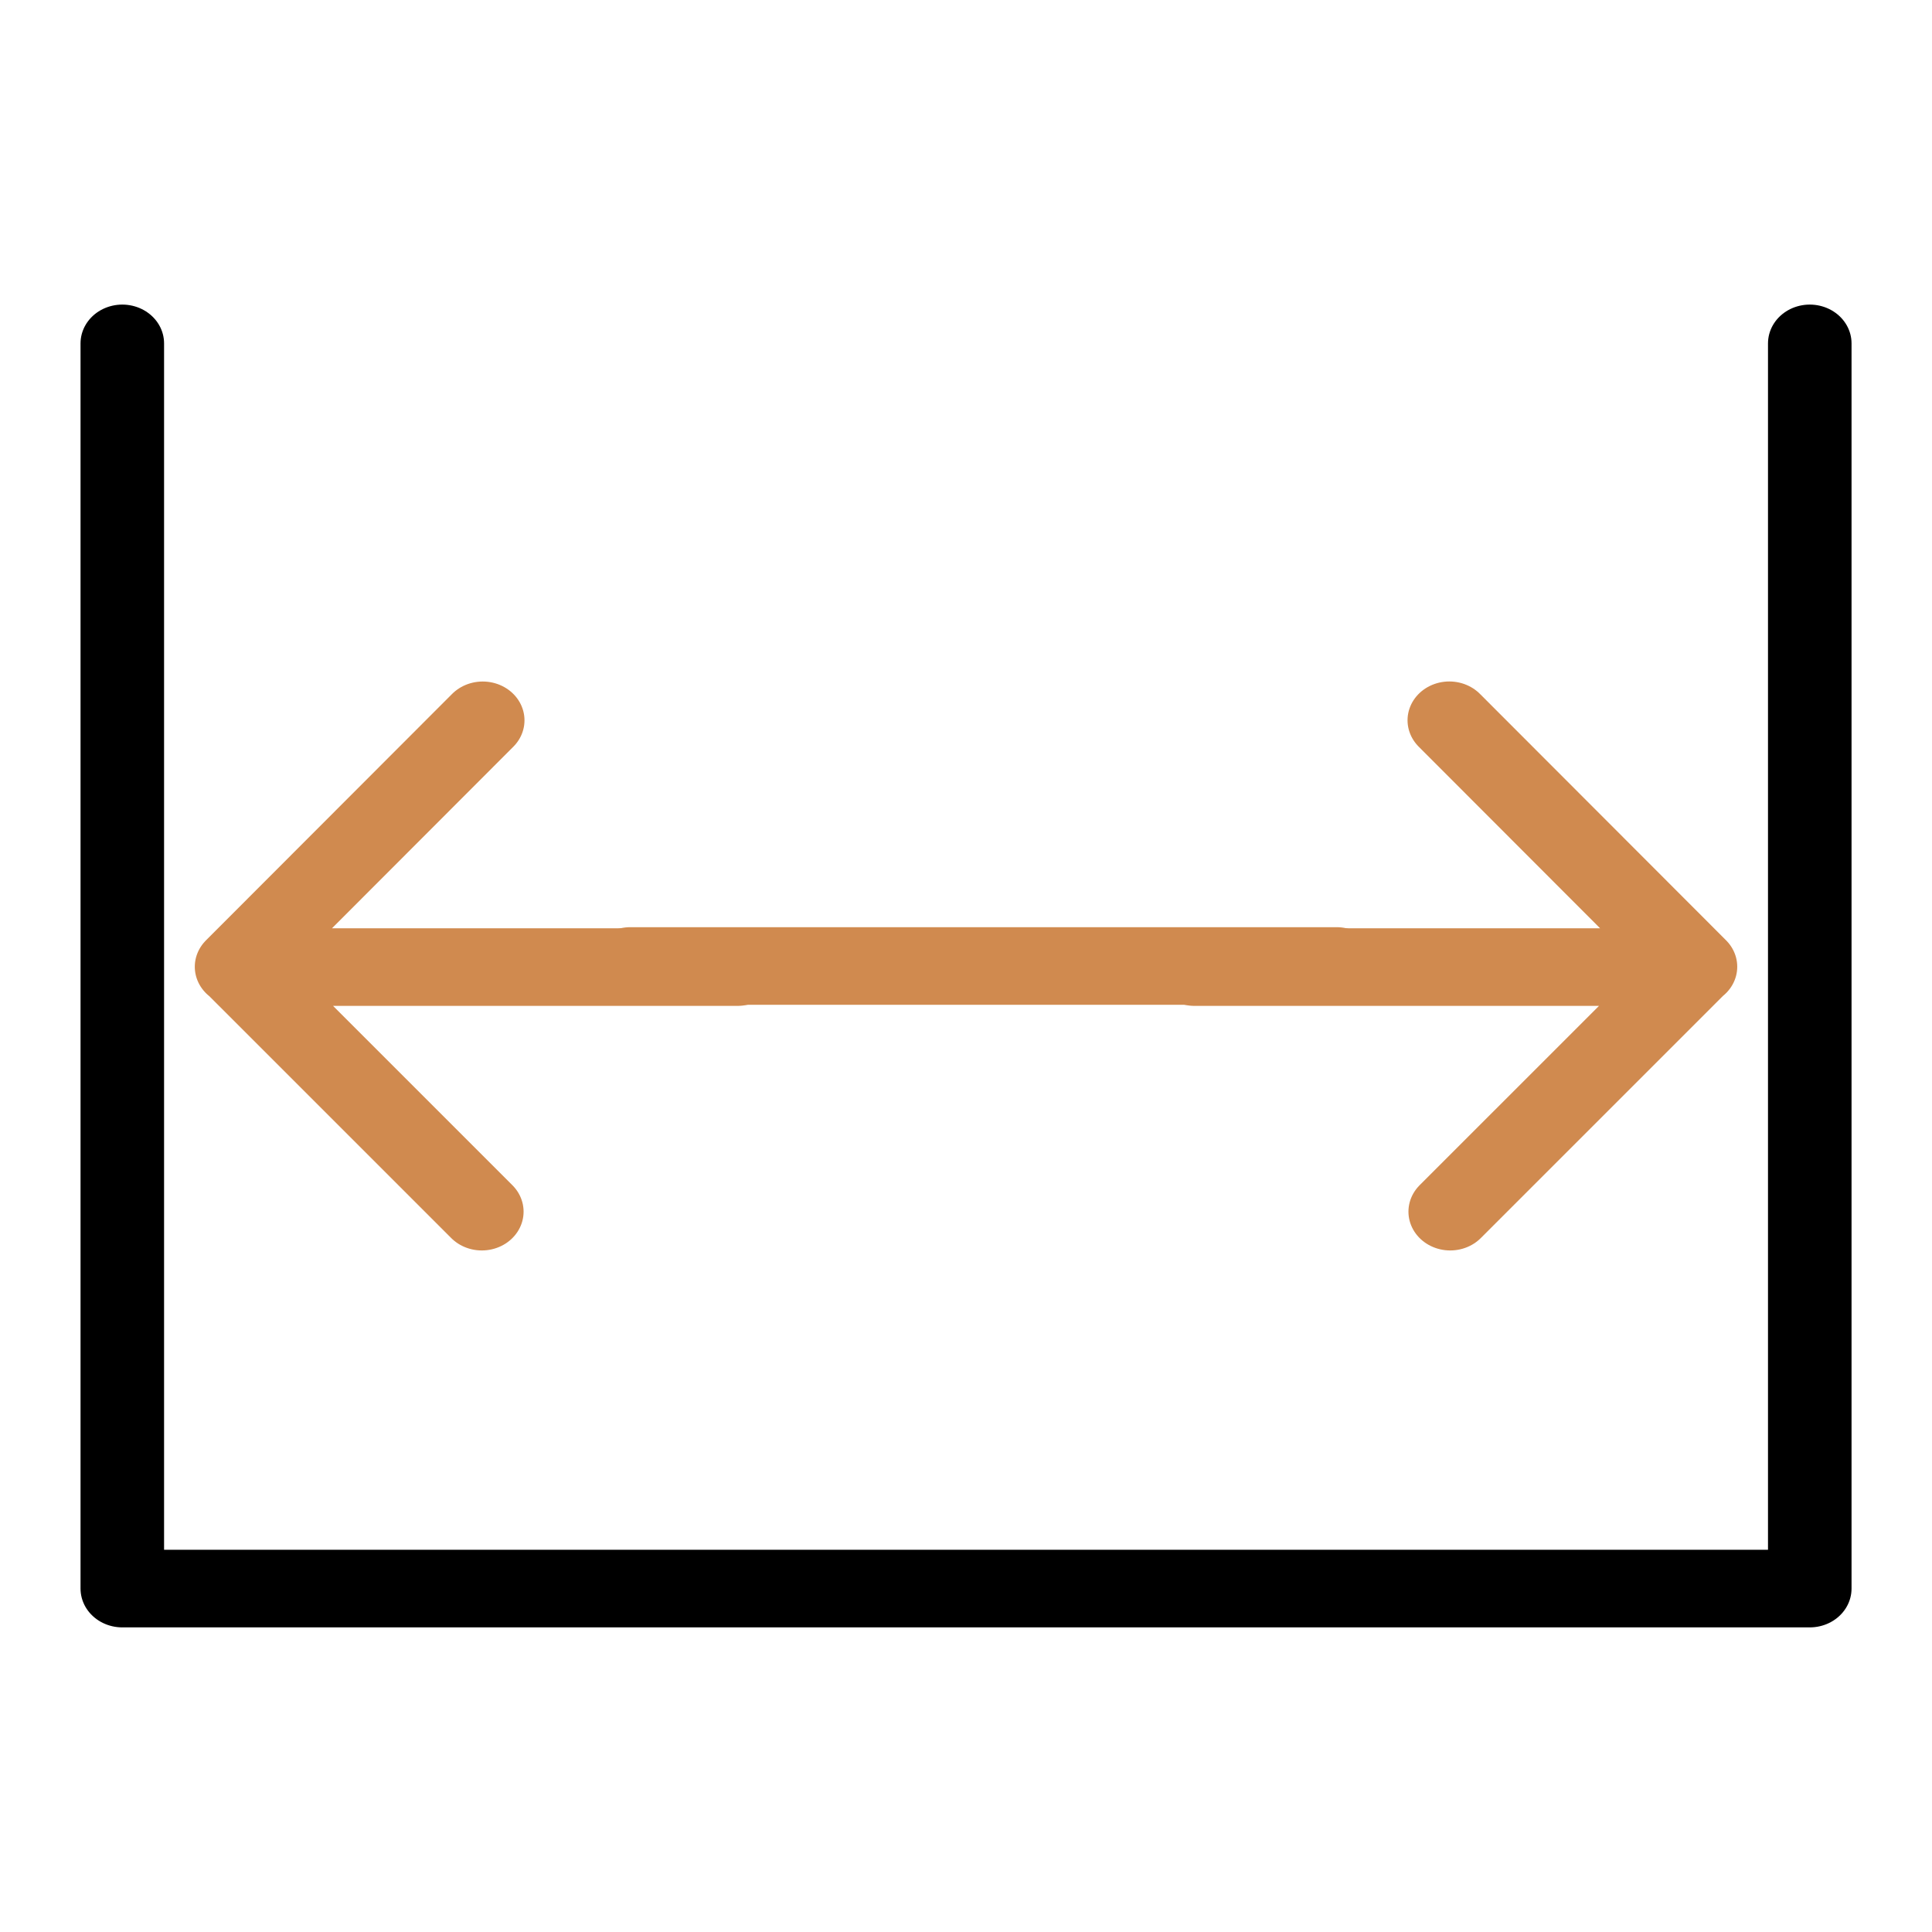
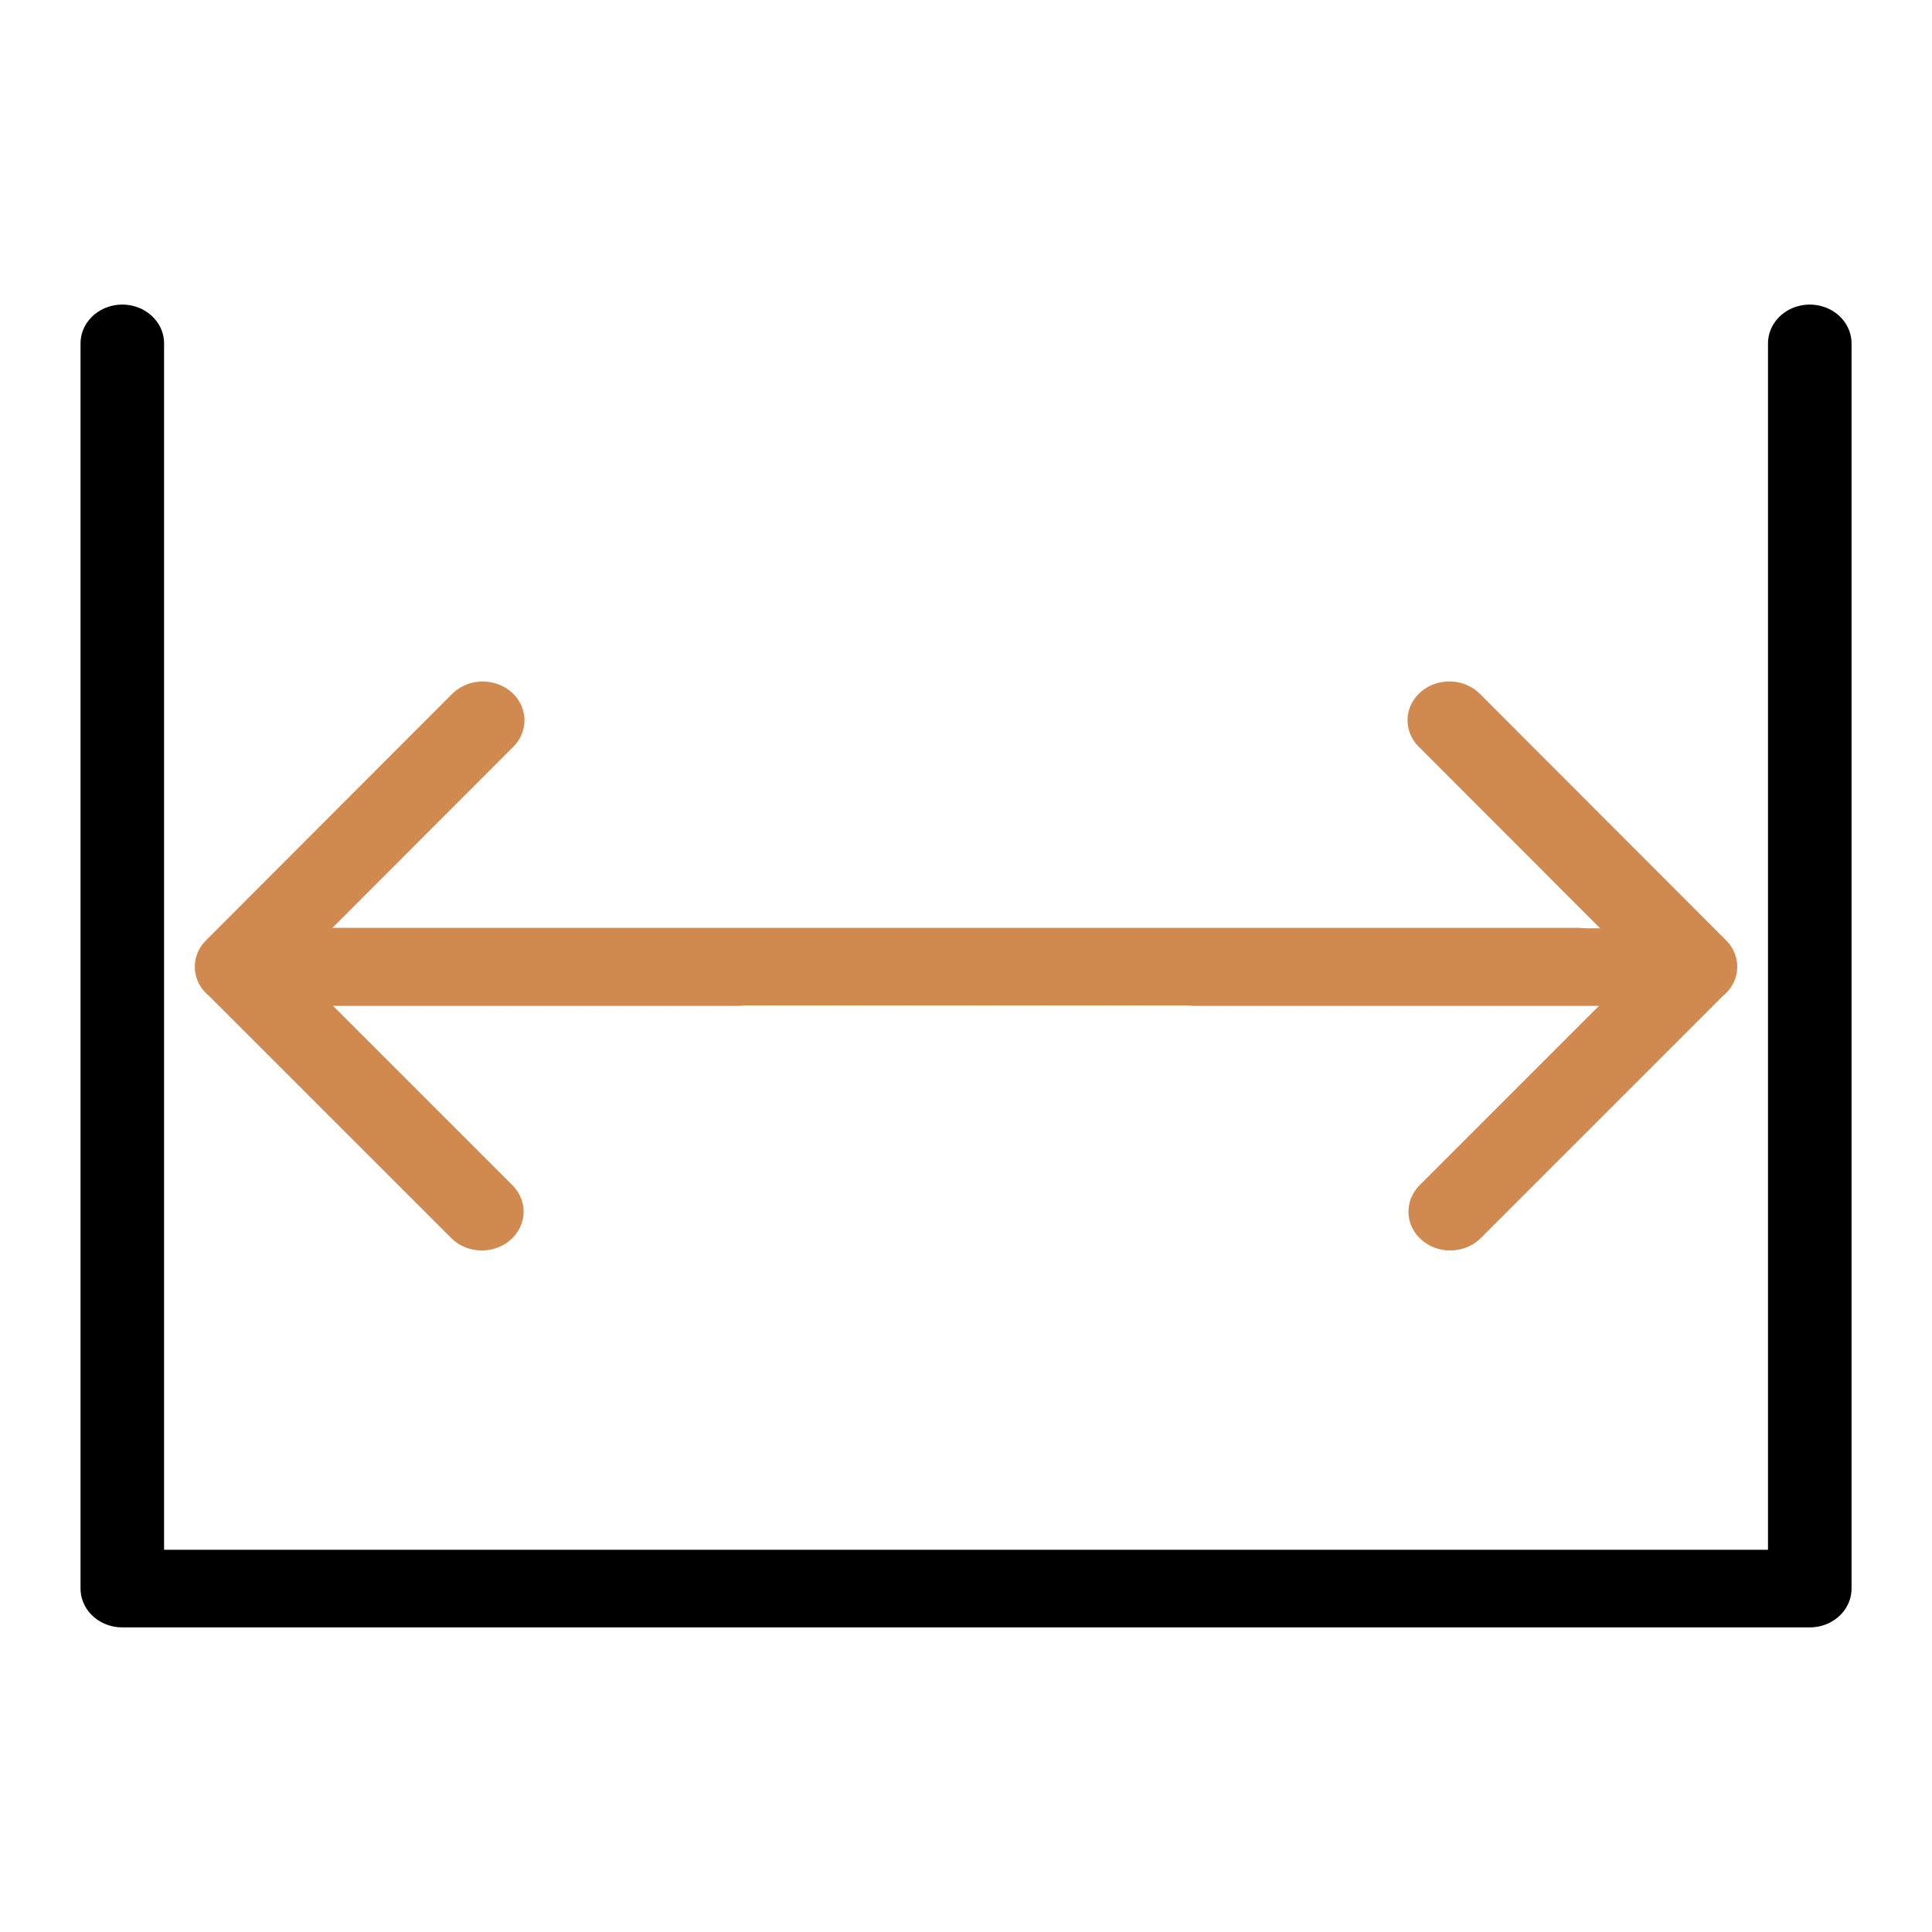
<svg xmlns="http://www.w3.org/2000/svg" width="24" height="24" fill="none" stroke="currentColor" stroke-linecap="round" stroke-linejoin="round" stroke-width="1.5" version="1.1" viewBox="0 0 24 24" xml:space="preserve" id="svg137">
  <defs id="defs141" />
  <g transform="translate(.48485 1.8556)" id="g135">
    <g transform="matrix(1 0 0 .93108 .050051 2.5068)" stroke="#000" stroke-linecap="round" stroke-width="1.036" id="g133">
      <g id="g8846" transform="matrix(0.7007067,0,0,0.6991509,3.431427,-4.359594)" style="stroke-width:1.481">
        <g id="g8770" transform="translate(-3.99829)" style="stroke-width:1.481">
          <path id="path18400-4" style="fill:none;fill-opacity:1;stroke:#000000;stroke-width:1.481;stroke-linecap:round;stroke-dasharray:none;stroke-opacity:1" d="M 30.422,6.087 V 29.849 c -9.972,0 -19.944,0 -29.916,0 V 6.087" />
          <g id="g18477" transform="translate(0.2006445)" style="stroke:#d08a4f;stroke-opacity:1">
            <path id="path18425-7" style="fill:none;fill-opacity:1;stroke:#d08a4f;stroke-width:1.481;stroke-linecap:round;stroke-dasharray:none;stroke-opacity:1" d="M 11.21,17.989 H 2.343 l 4.336,4.667 M 2.331,17.983 6.695,13.28" />
            <path id="path18425-7-7" style="fill:none;fill-opacity:1;stroke:#d08a4f;stroke-width:1.481;stroke-linecap:round;stroke-dasharray:none;stroke-opacity:1" d="m 19.316,17.989 h 8.867 l -4.336,4.667 m 4.348,-4.674 -4.364,-4.703" />
-             <path style="fill:none;fill-opacity:1;stroke:#d08a4f;stroke-width:1.481;stroke-linecap:round;stroke-dasharray:none;stroke-opacity:1" d="M 9.312,17.968 H 21.832" id="path18472" />
+             <path style="fill:none;fill-opacity:1;stroke:#d08a4f;stroke-width:1.481;stroke-linecap:round;stroke-dasharray:none;stroke-opacity:1" d="M 3.382,17.98 H 26.097" id="path18472" />
          </g>
        </g>
      </g>
    </g>
  </g>
</svg>
